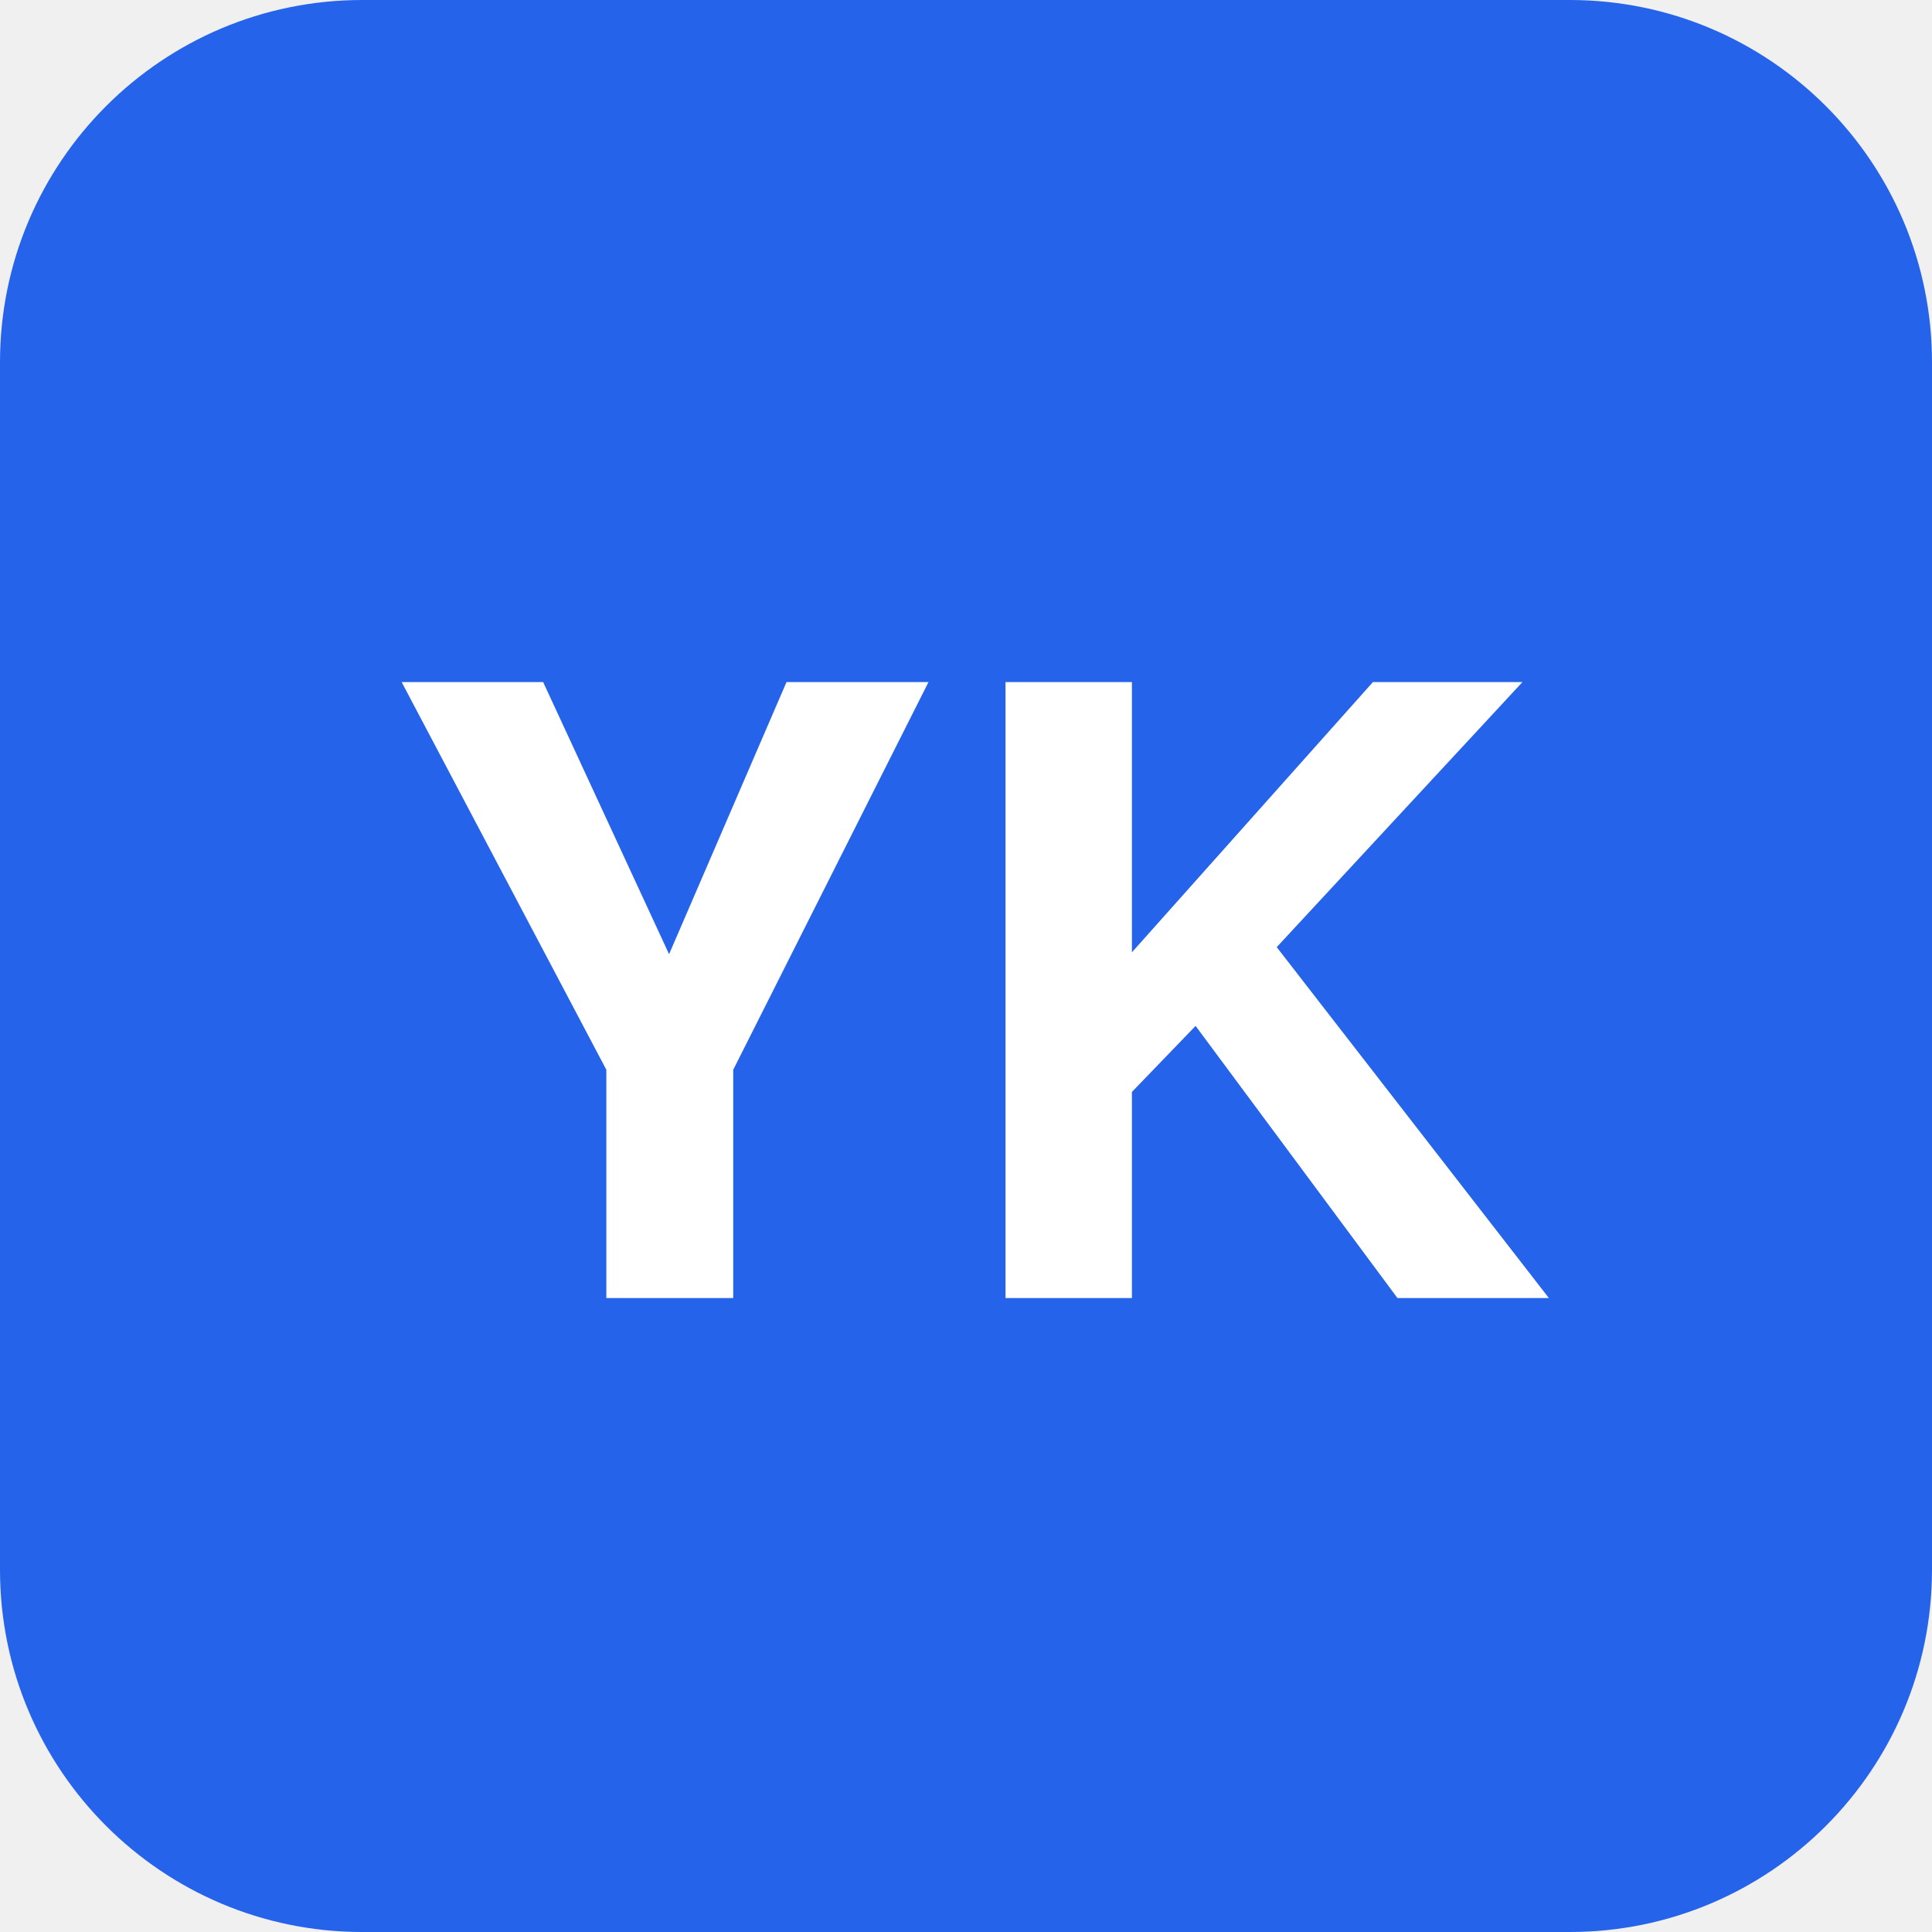
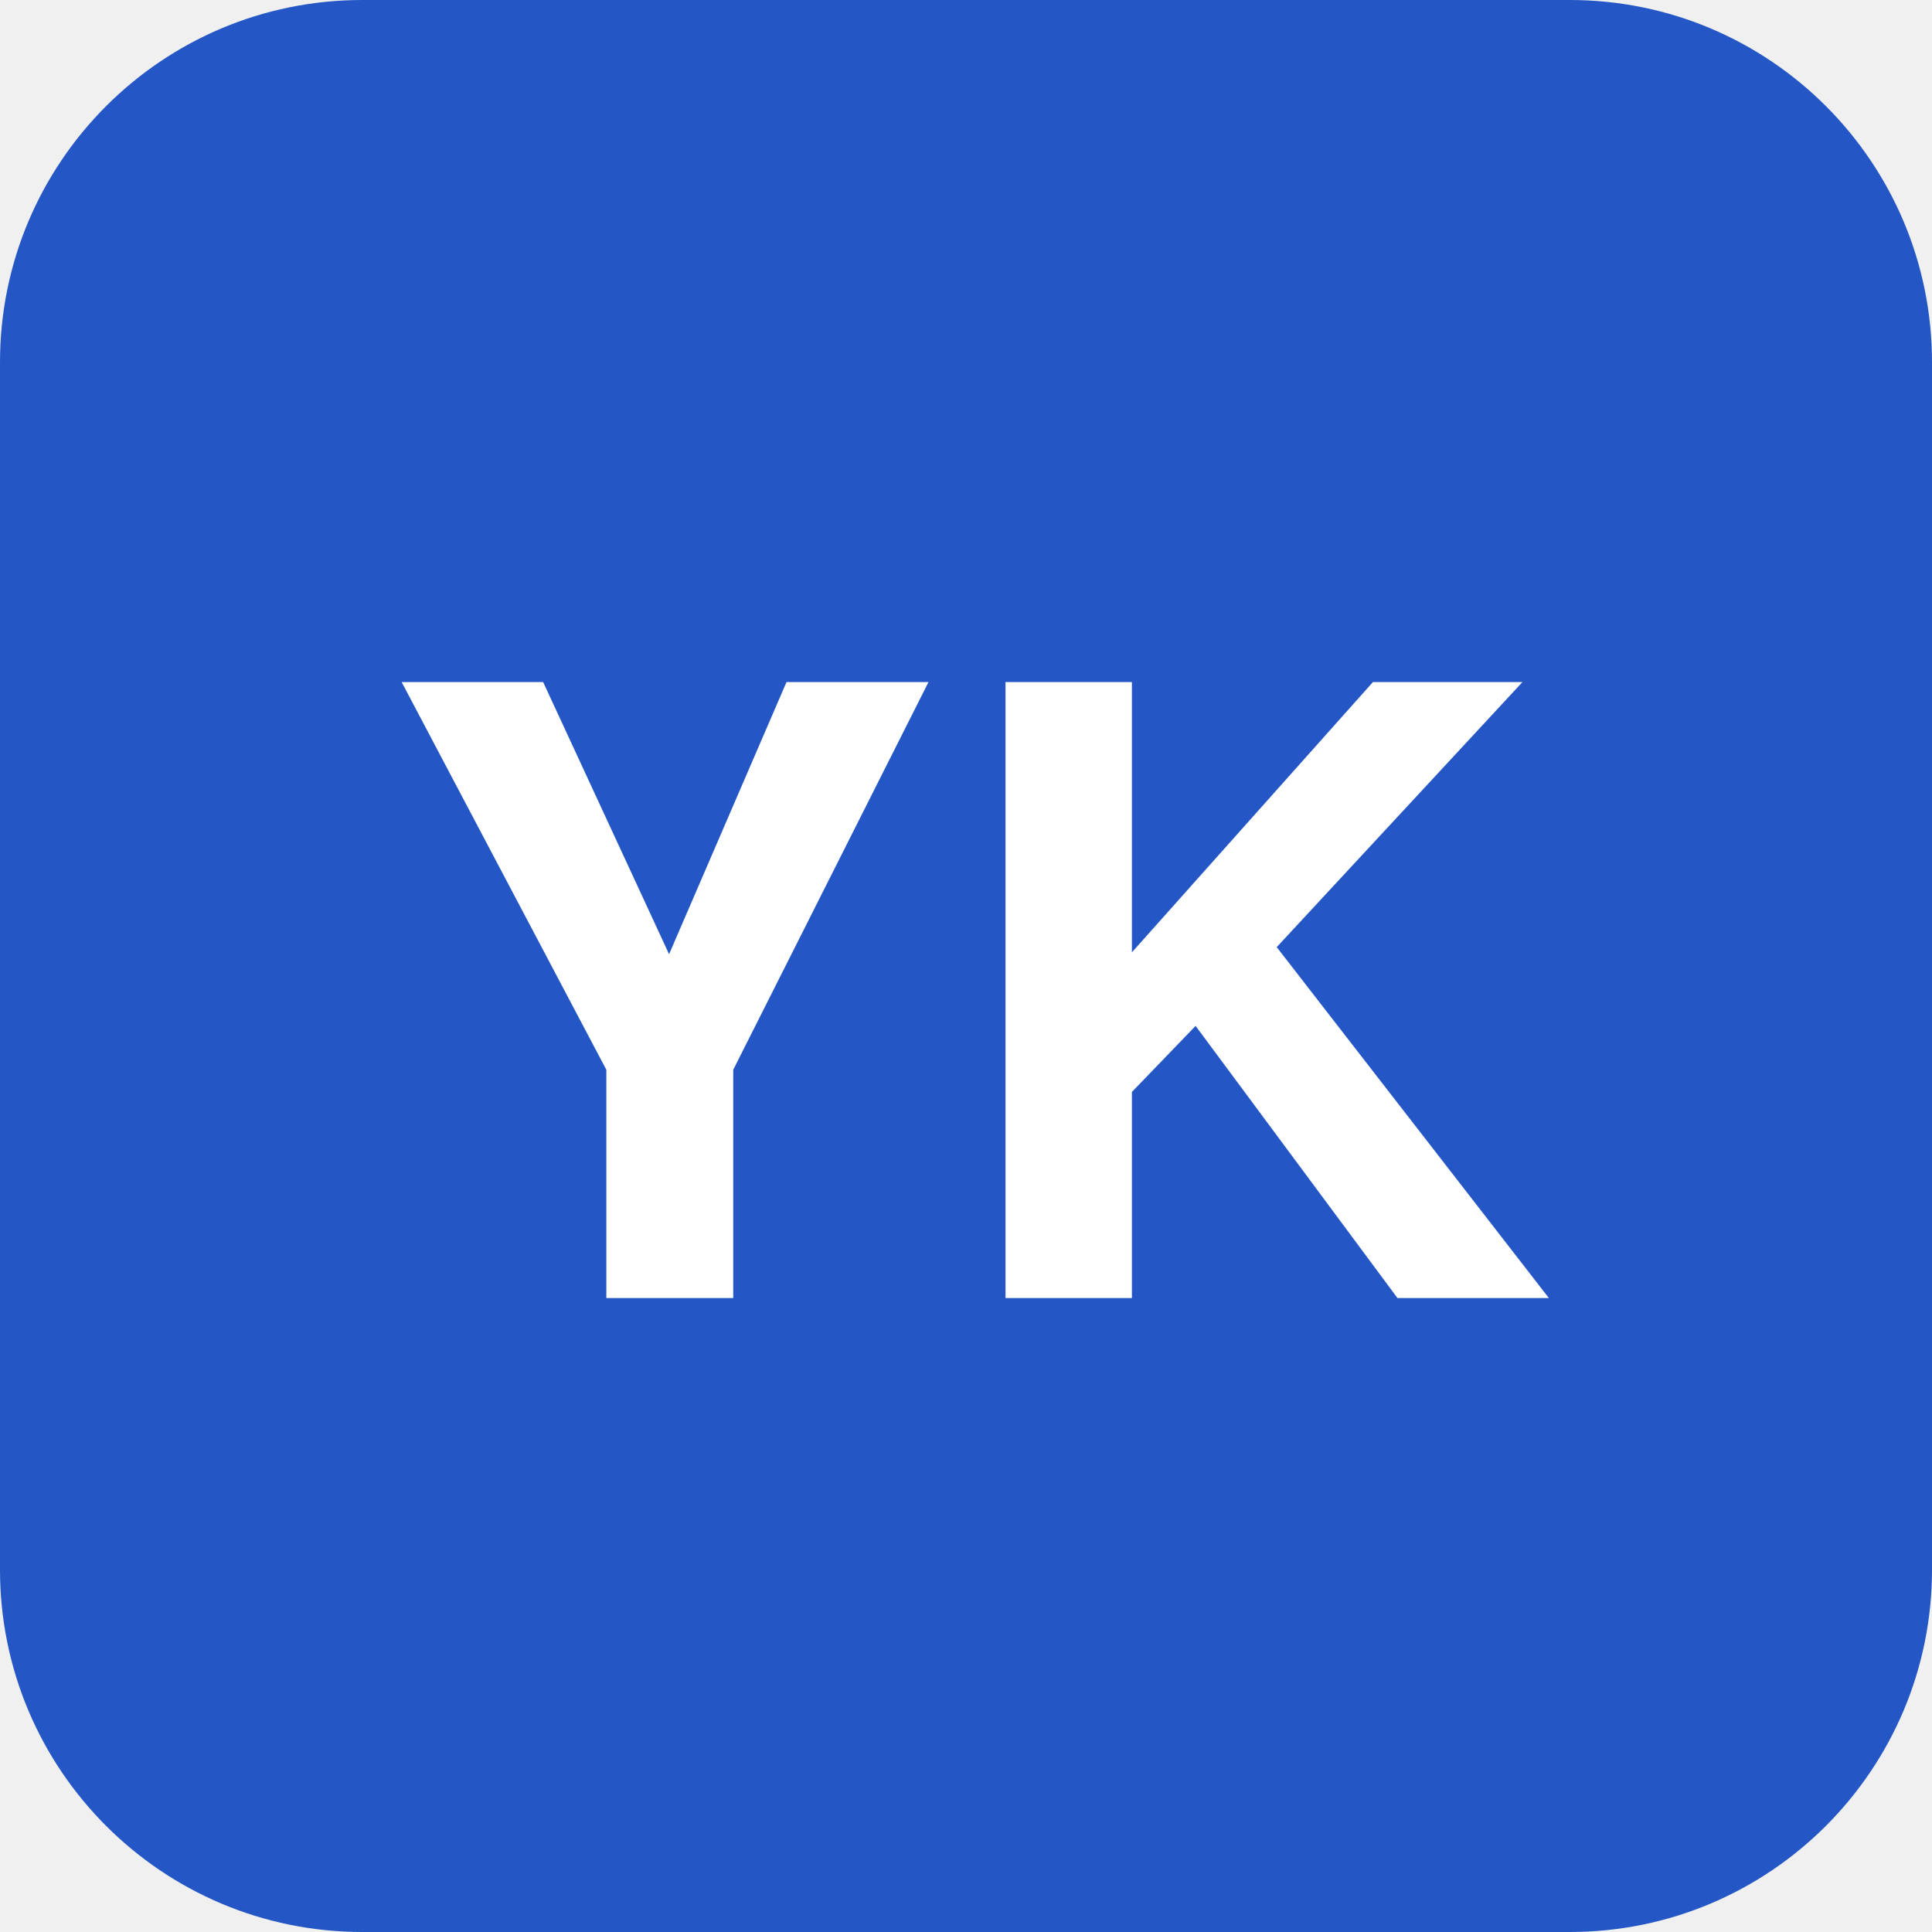
<svg xmlns="http://www.w3.org/2000/svg" viewBox="0 0 64 64">
-   <rect width="64" height="64" rx="12" fill="#2563eb" />
+   <rect width="64" height="64" rx="12" fill="#2457c5" />
  <text x="32" y="43" fill="#ffffff" font-family="Helvetica, Arial, sans-serif" font-size="28" font-weight="700" text-anchor="middle">YK</text>
</svg>
